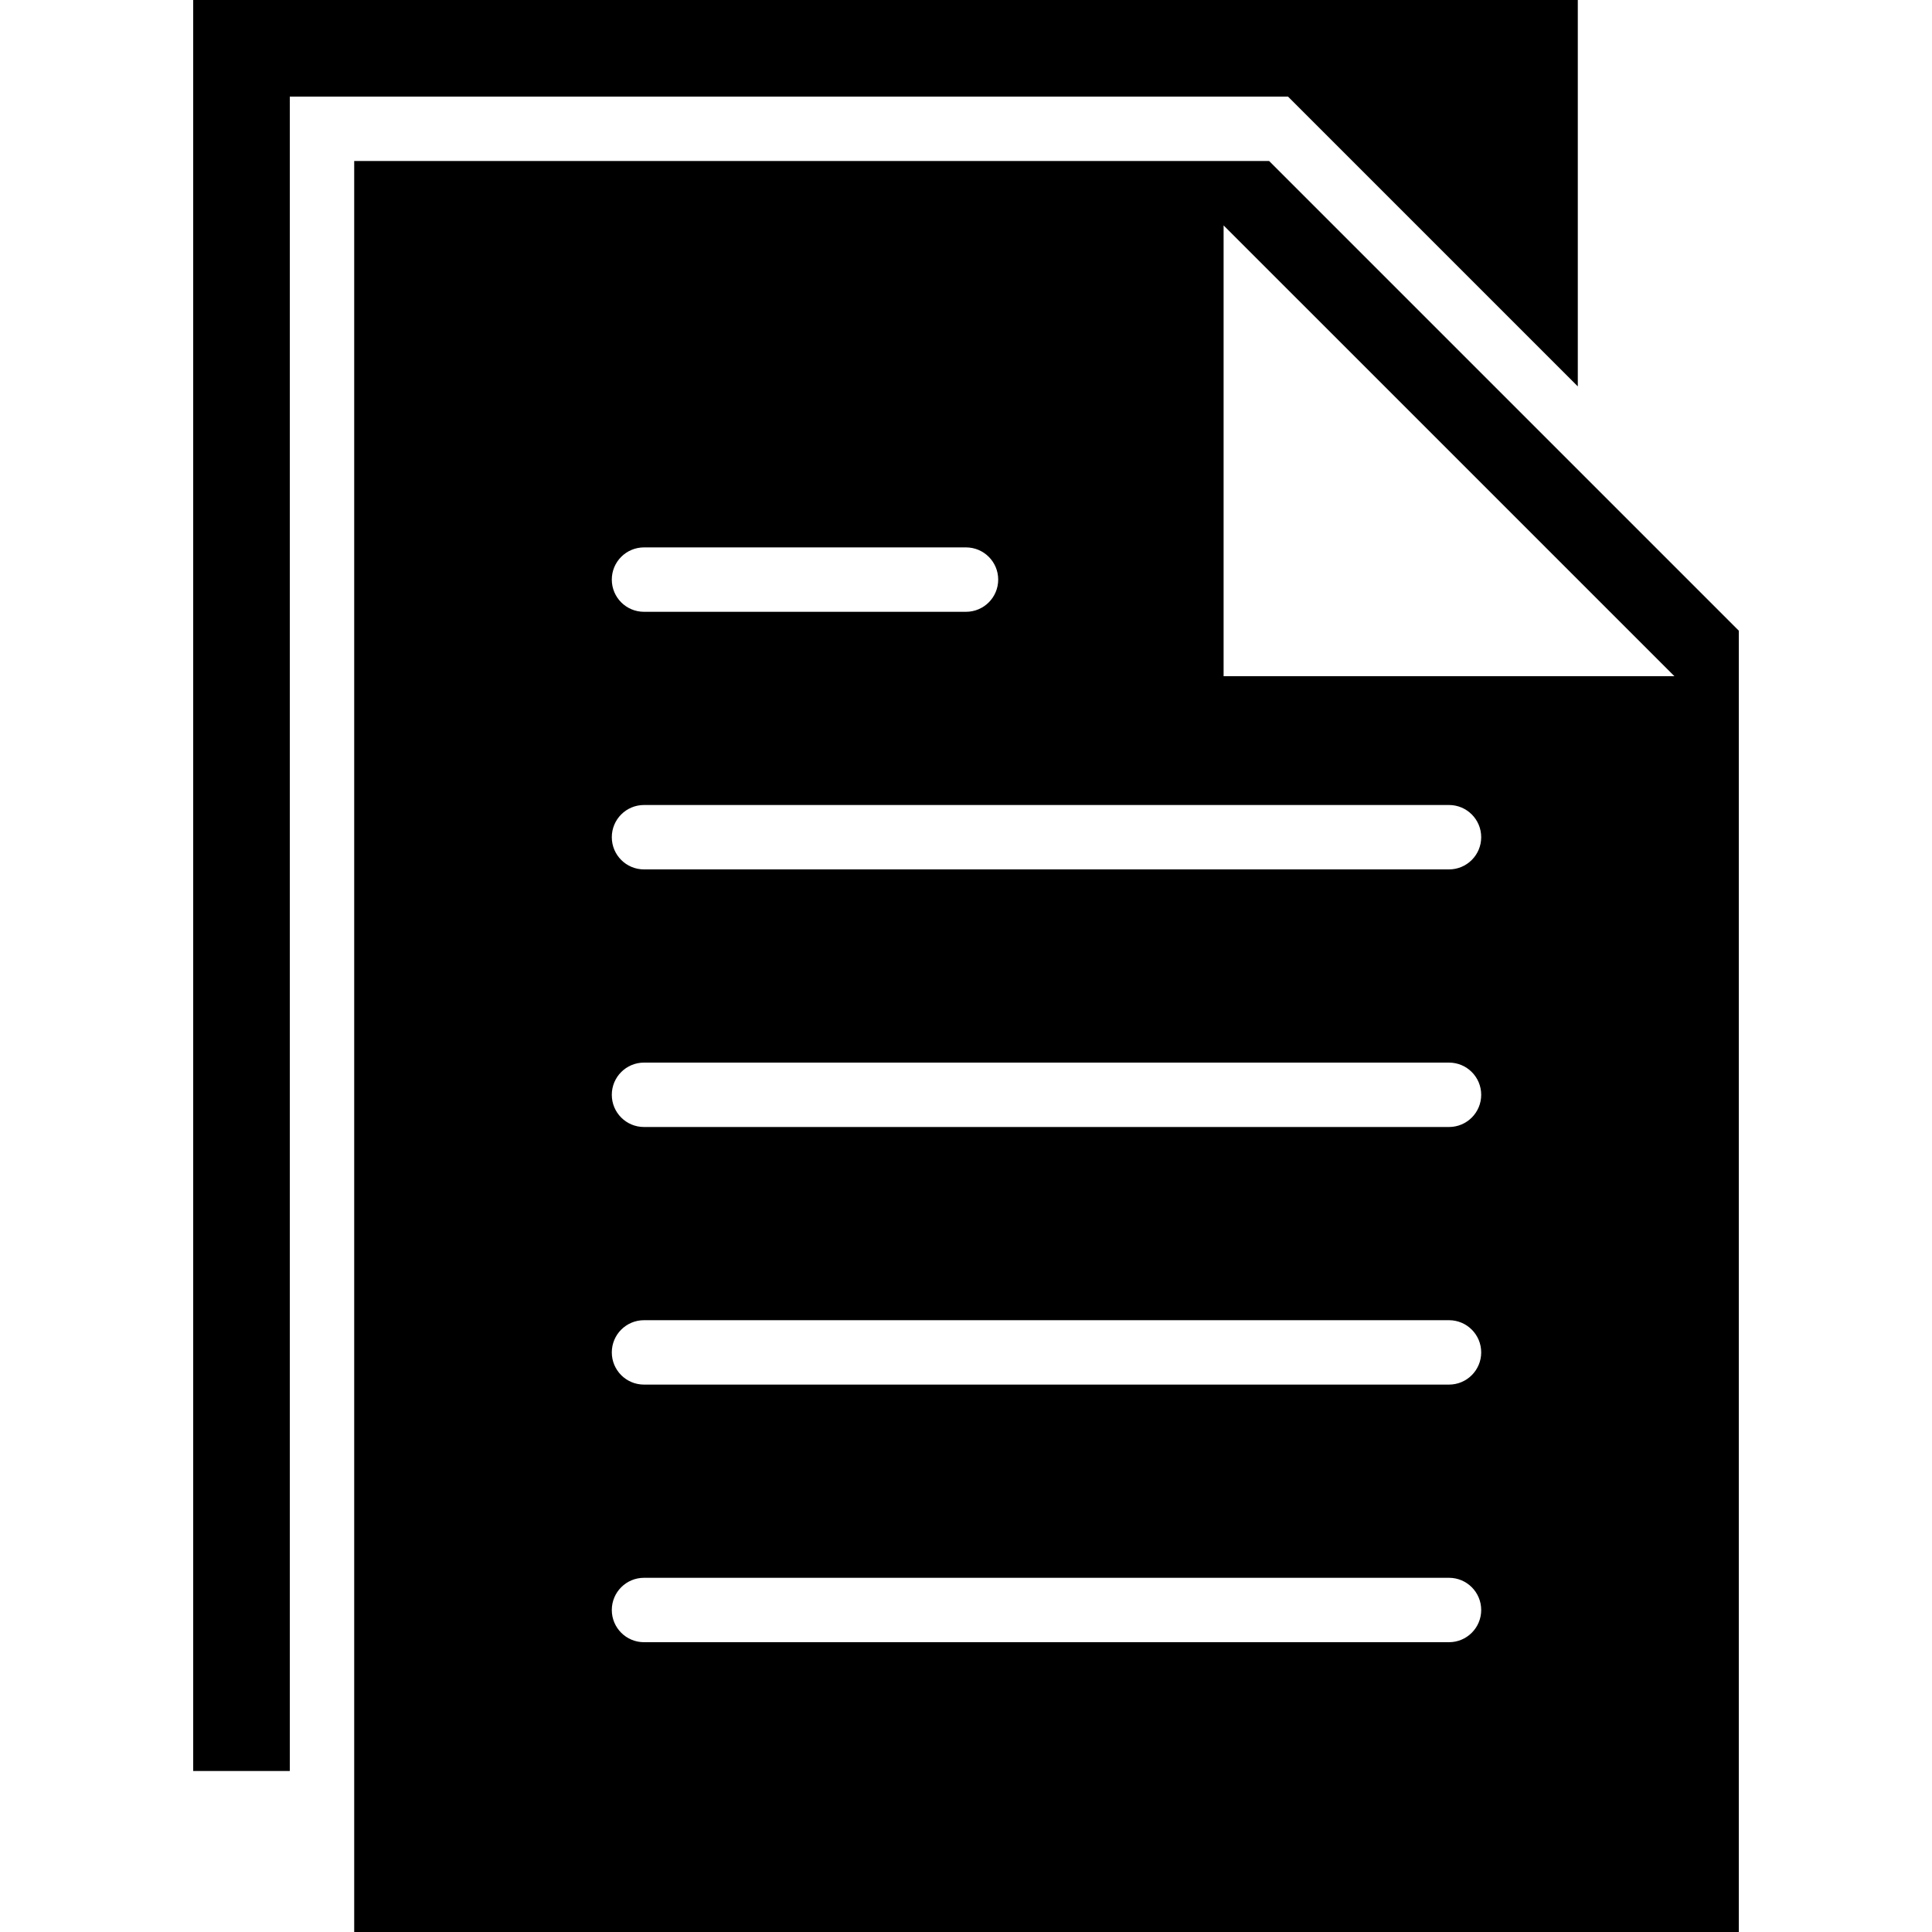
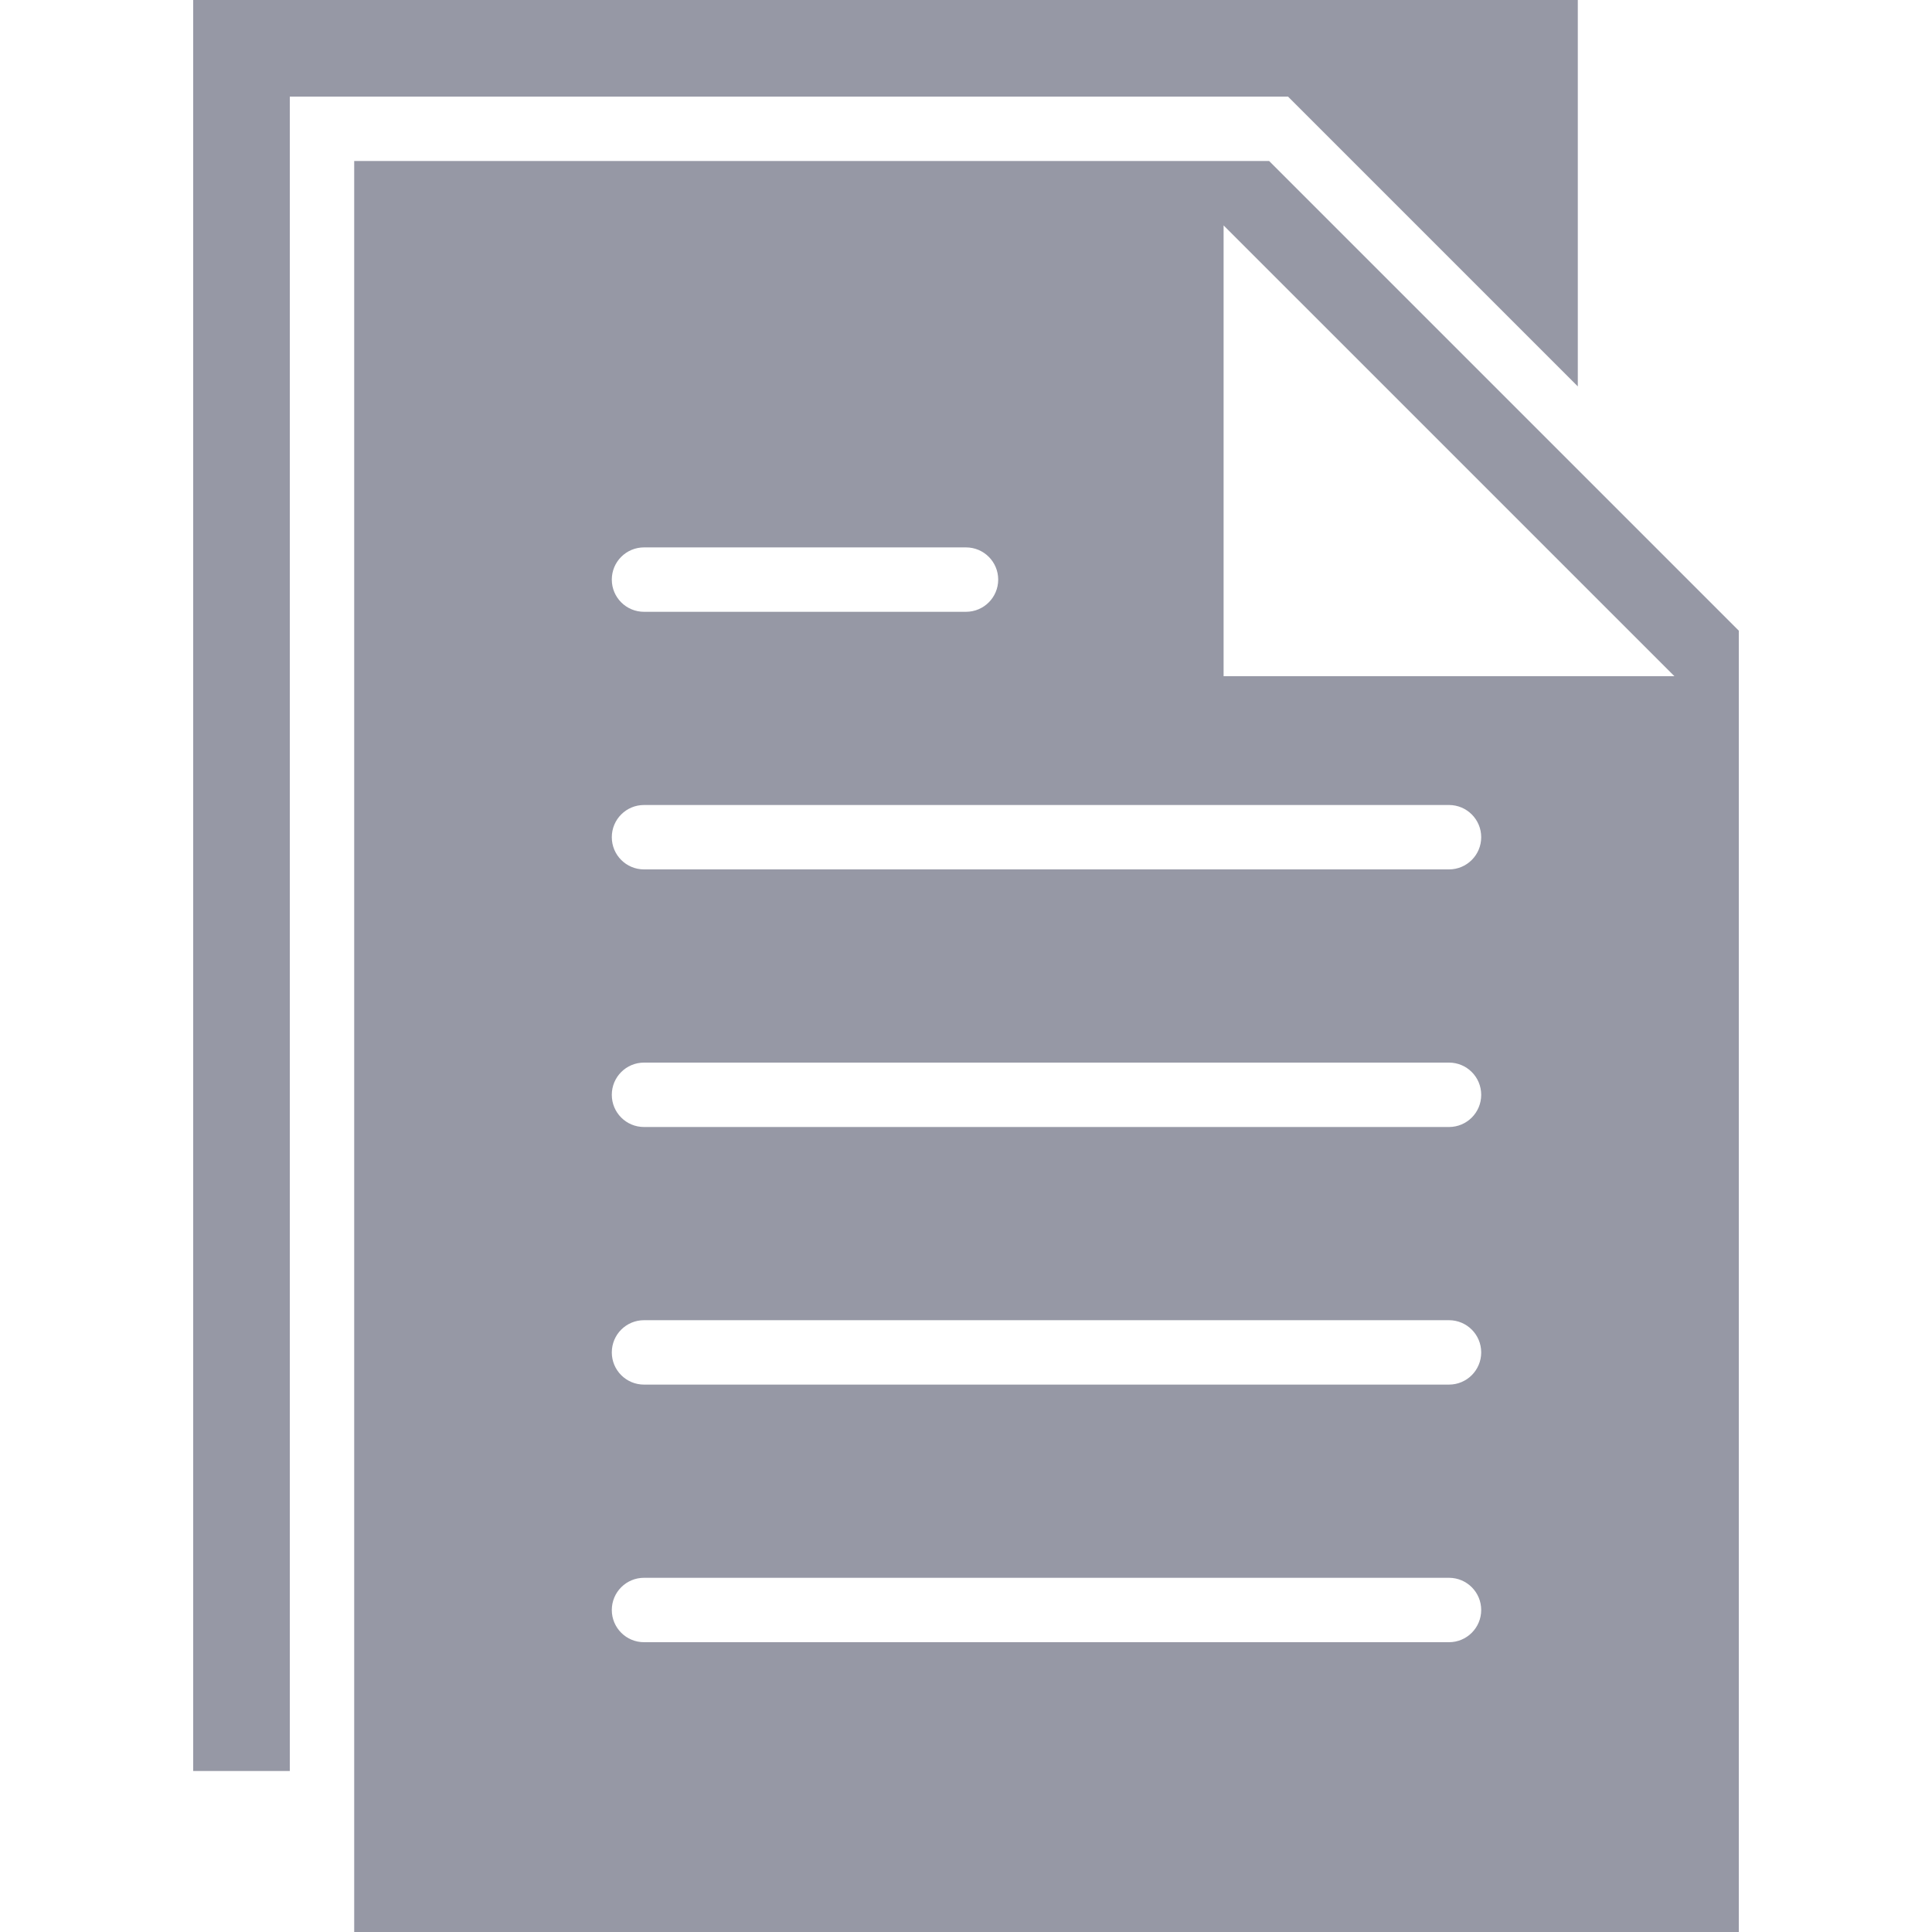
<svg xmlns="http://www.w3.org/2000/svg" version="1.1" id="Capa_1" x="0px" y="0px" viewBox="0 0 60 60" style="enable-background:new 0 0 60 60;" xml:space="preserve">
  <g>
-     <polygon points="49,12 49,0 6,0 6,55 9,55 9,3 40,3  " />
-     <path d="M39.414,5H11v55h43V19.586L39.414,5z M20,17h10c0.552,0,1,0.447,1,1s-0.448,1-1,1H20c-0.552,0-1-0.447-1-1S19.448,17,20,17   z M45,51H20c-0.552,0-1-0.447-1-1s0.448-1,1-1h25c0.552,0,1,0.447,1,1S45.552,51,45,51z M45,43H20c-0.552,0-1-0.447-1-1   s0.448-1,1-1h25c0.552,0,1,0.447,1,1S45.552,43,45,43z M45,35H20c-0.552,0-1-0.447-1-1s0.448-1,1-1h25c0.552,0,1,0.447,1,1   S45.552,35,45,35z M45,27H20c-0.552,0-1-0.447-1-1s0.448-1,1-1h25c0.552,0,1,0.447,1,1S45.552,27,45,27z M38,21V7l14,14H38z" />
+     <polygon fill="#9698a5" points="49,12 49,0 6,0 6,55 9,55 9,3 40,3  " />
+     <path fill="#9698a5" d="M39.414,5H11v55h43V19.586L39.414,5z M20,17h10c0.552,0,1,0.447,1,1s-0.448,1-1,1H20c-0.552,0-1-0.447-1-1S19.448,17,20,17   z M45,51H20c-0.552,0-1-0.447-1-1s0.448-1,1-1h25c0.552,0,1,0.447,1,1S45.552,51,45,51z M45,43H20c-0.552,0-1-0.447-1-1   s0.448-1,1-1h25c0.552,0,1,0.447,1,1S45.552,43,45,43z M45,35H20c-0.552,0-1-0.447-1-1s0.448-1,1-1h25c0.552,0,1,0.447,1,1   S45.552,35,45,35z M45,27H20c-0.552,0-1-0.447-1-1s0.448-1,1-1h25c0.552,0,1,0.447,1,1S45.552,27,45,27z M38,21V7l14,14H38z" />
  </g>
  <g>
</g>
  <g>
</g>
  <g>
</g>
  <g>
</g>
  <g>
</g>
  <g>
</g>
  <g>
</g>
  <g>
</g>
  <g>
</g>
  <g>
</g>
  <g>
</g>
  <g>
</g>
  <g>
</g>
  <g>
</g>
  <g>
</g>
</svg>
